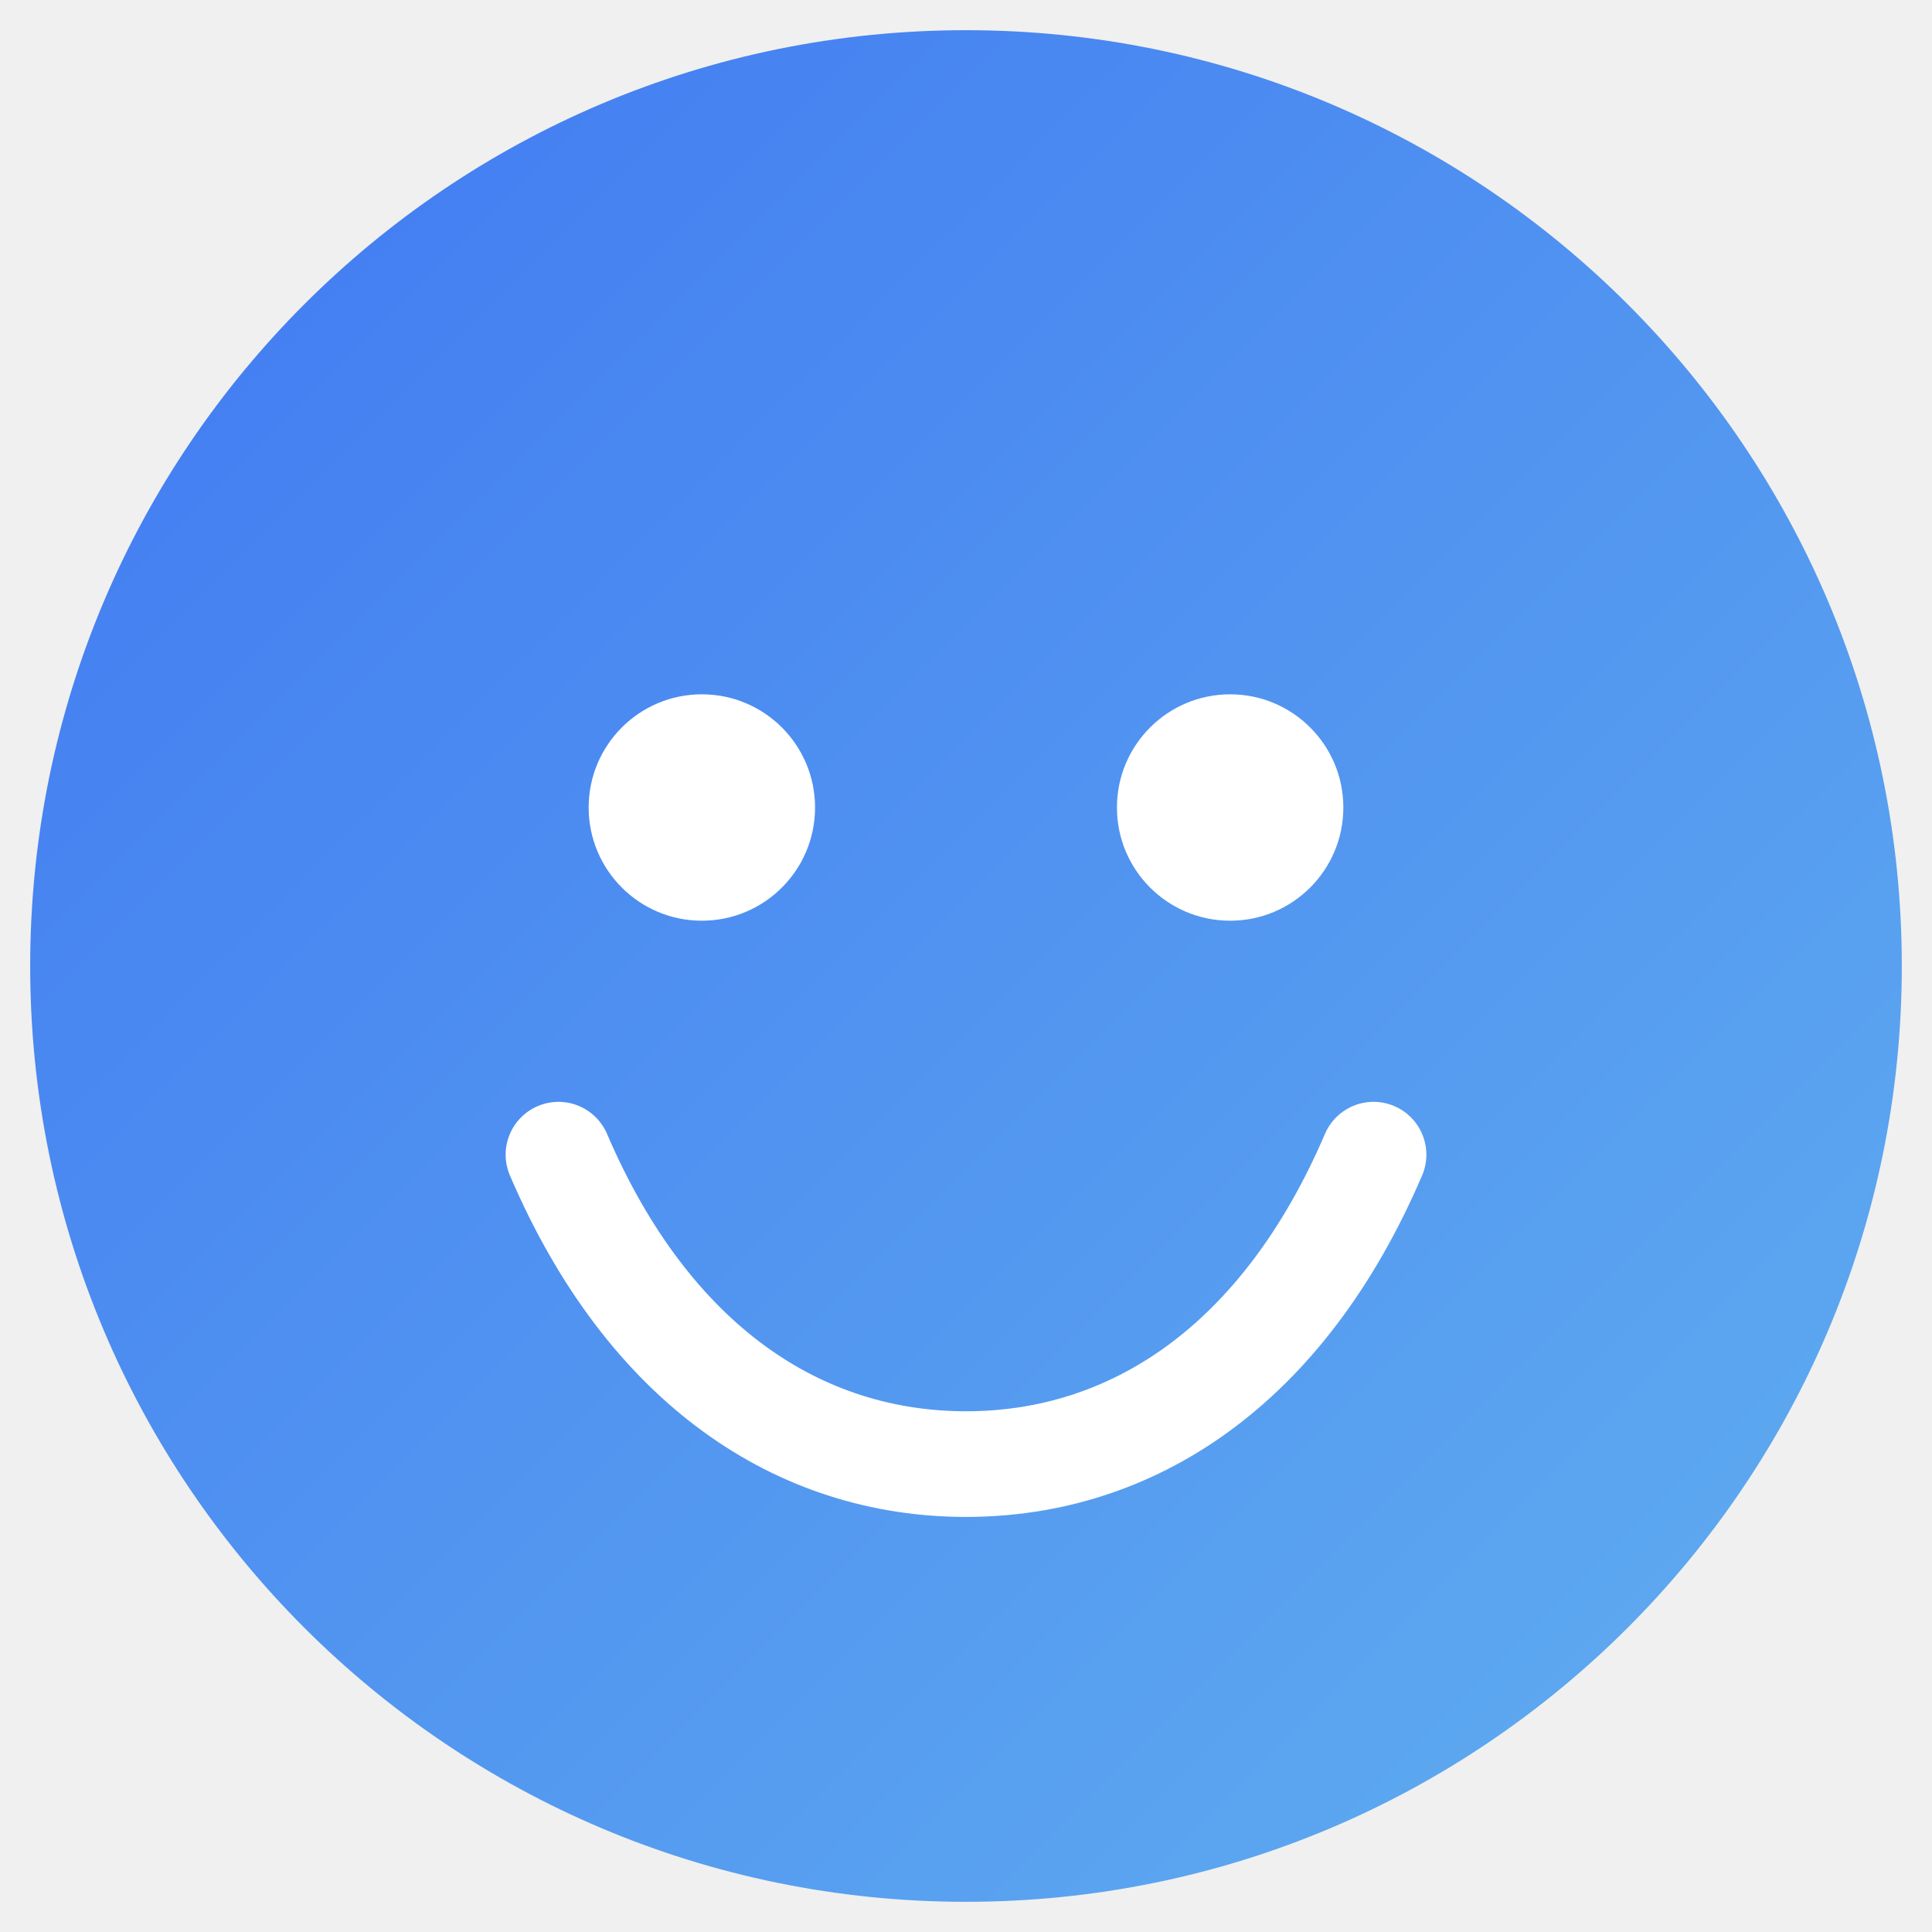
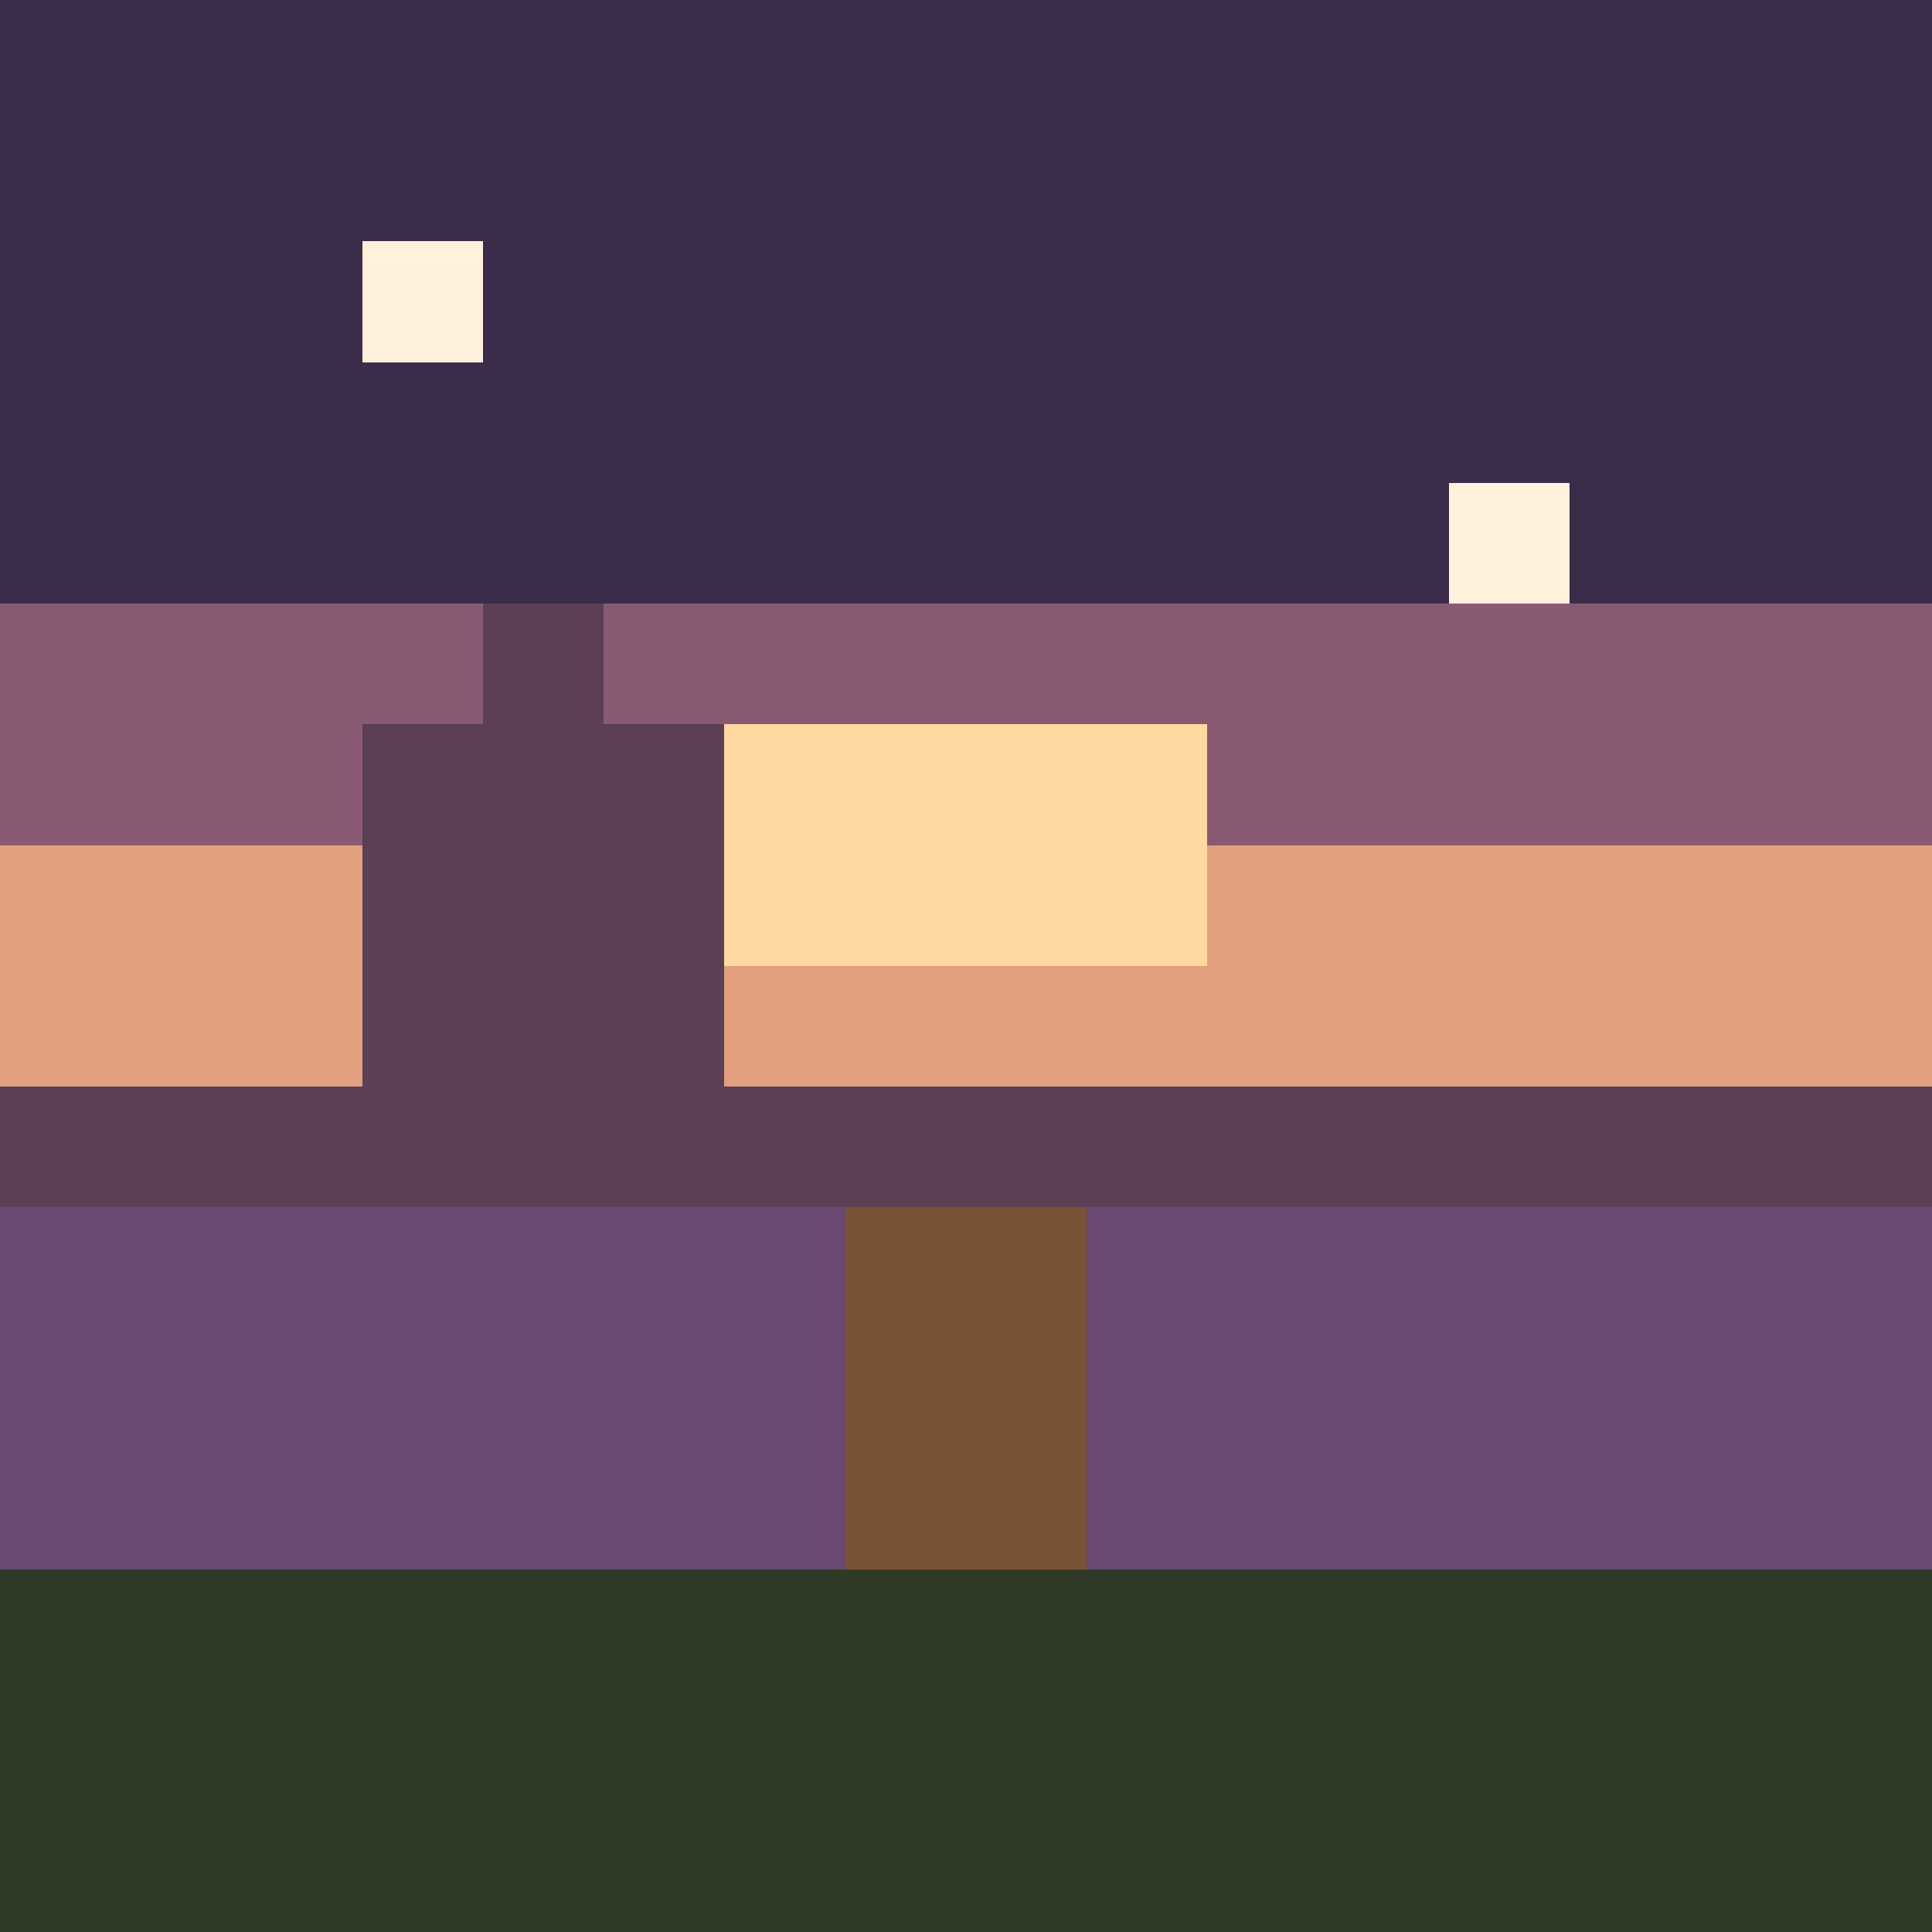
- <svg xmlns="http://www.w3.org/2000/svg" viewBox="0 0 512 512" role="img" aria-label="Blue smile profile placeholder">
-   <defs>
-     <linearGradient id="bg" x1="0" y1="0" x2="1" y2="1">
-       <stop offset="0%" stop-color="#4078f2" />
-       <stop offset="100%" stop-color="#61afef" />
-     </linearGradient>
-   </defs>
-   <circle cx="256" cy="256" r="248" fill="url(#bg)" />
-   <circle cx="186" cy="214" r="30" fill="#ffffff" />
-   <circle cx="326" cy="214" r="30" fill="#ffffff" />
-   <path d="M148 306c24 56 64 82 108 82s84-26 108-82" fill="none" stroke="#ffffff" stroke-width="28" stroke-linecap="round" />
+ <svg xmlns="http://www.w3.org/2000/svg" viewBox="0 0 16 16" shape-rendering="crispEdges">
+   <rect width="16" height="16" fill="#3b2c4a" />
+   <rect y="5" width="16" height="3" fill="#8a5a74" />
+   <rect y="7" width="16" height="2" fill="#e3a07e" />
+   <rect x="6" y="6" width="4" height="2" fill="#ffd9a0" />
+   <path d="M0 9h3V6h1v-1h1v1h1v3h10v7H0z" fill="#5a3f55" />
+   <rect y="10" width="16" height="3" fill="#6a4a72" />
+   <rect x="7" y="10" width="2" height="4" fill="#7a5236" />
+   <rect y="13" width="16" height="3" fill="#2f3a26" />
+   <rect x="12" y="4" width="1" height="1" fill="#fff1dc" />
+   <rect x="3" y="2" width="1" height="1" fill="#fff1dc" />
</svg>
